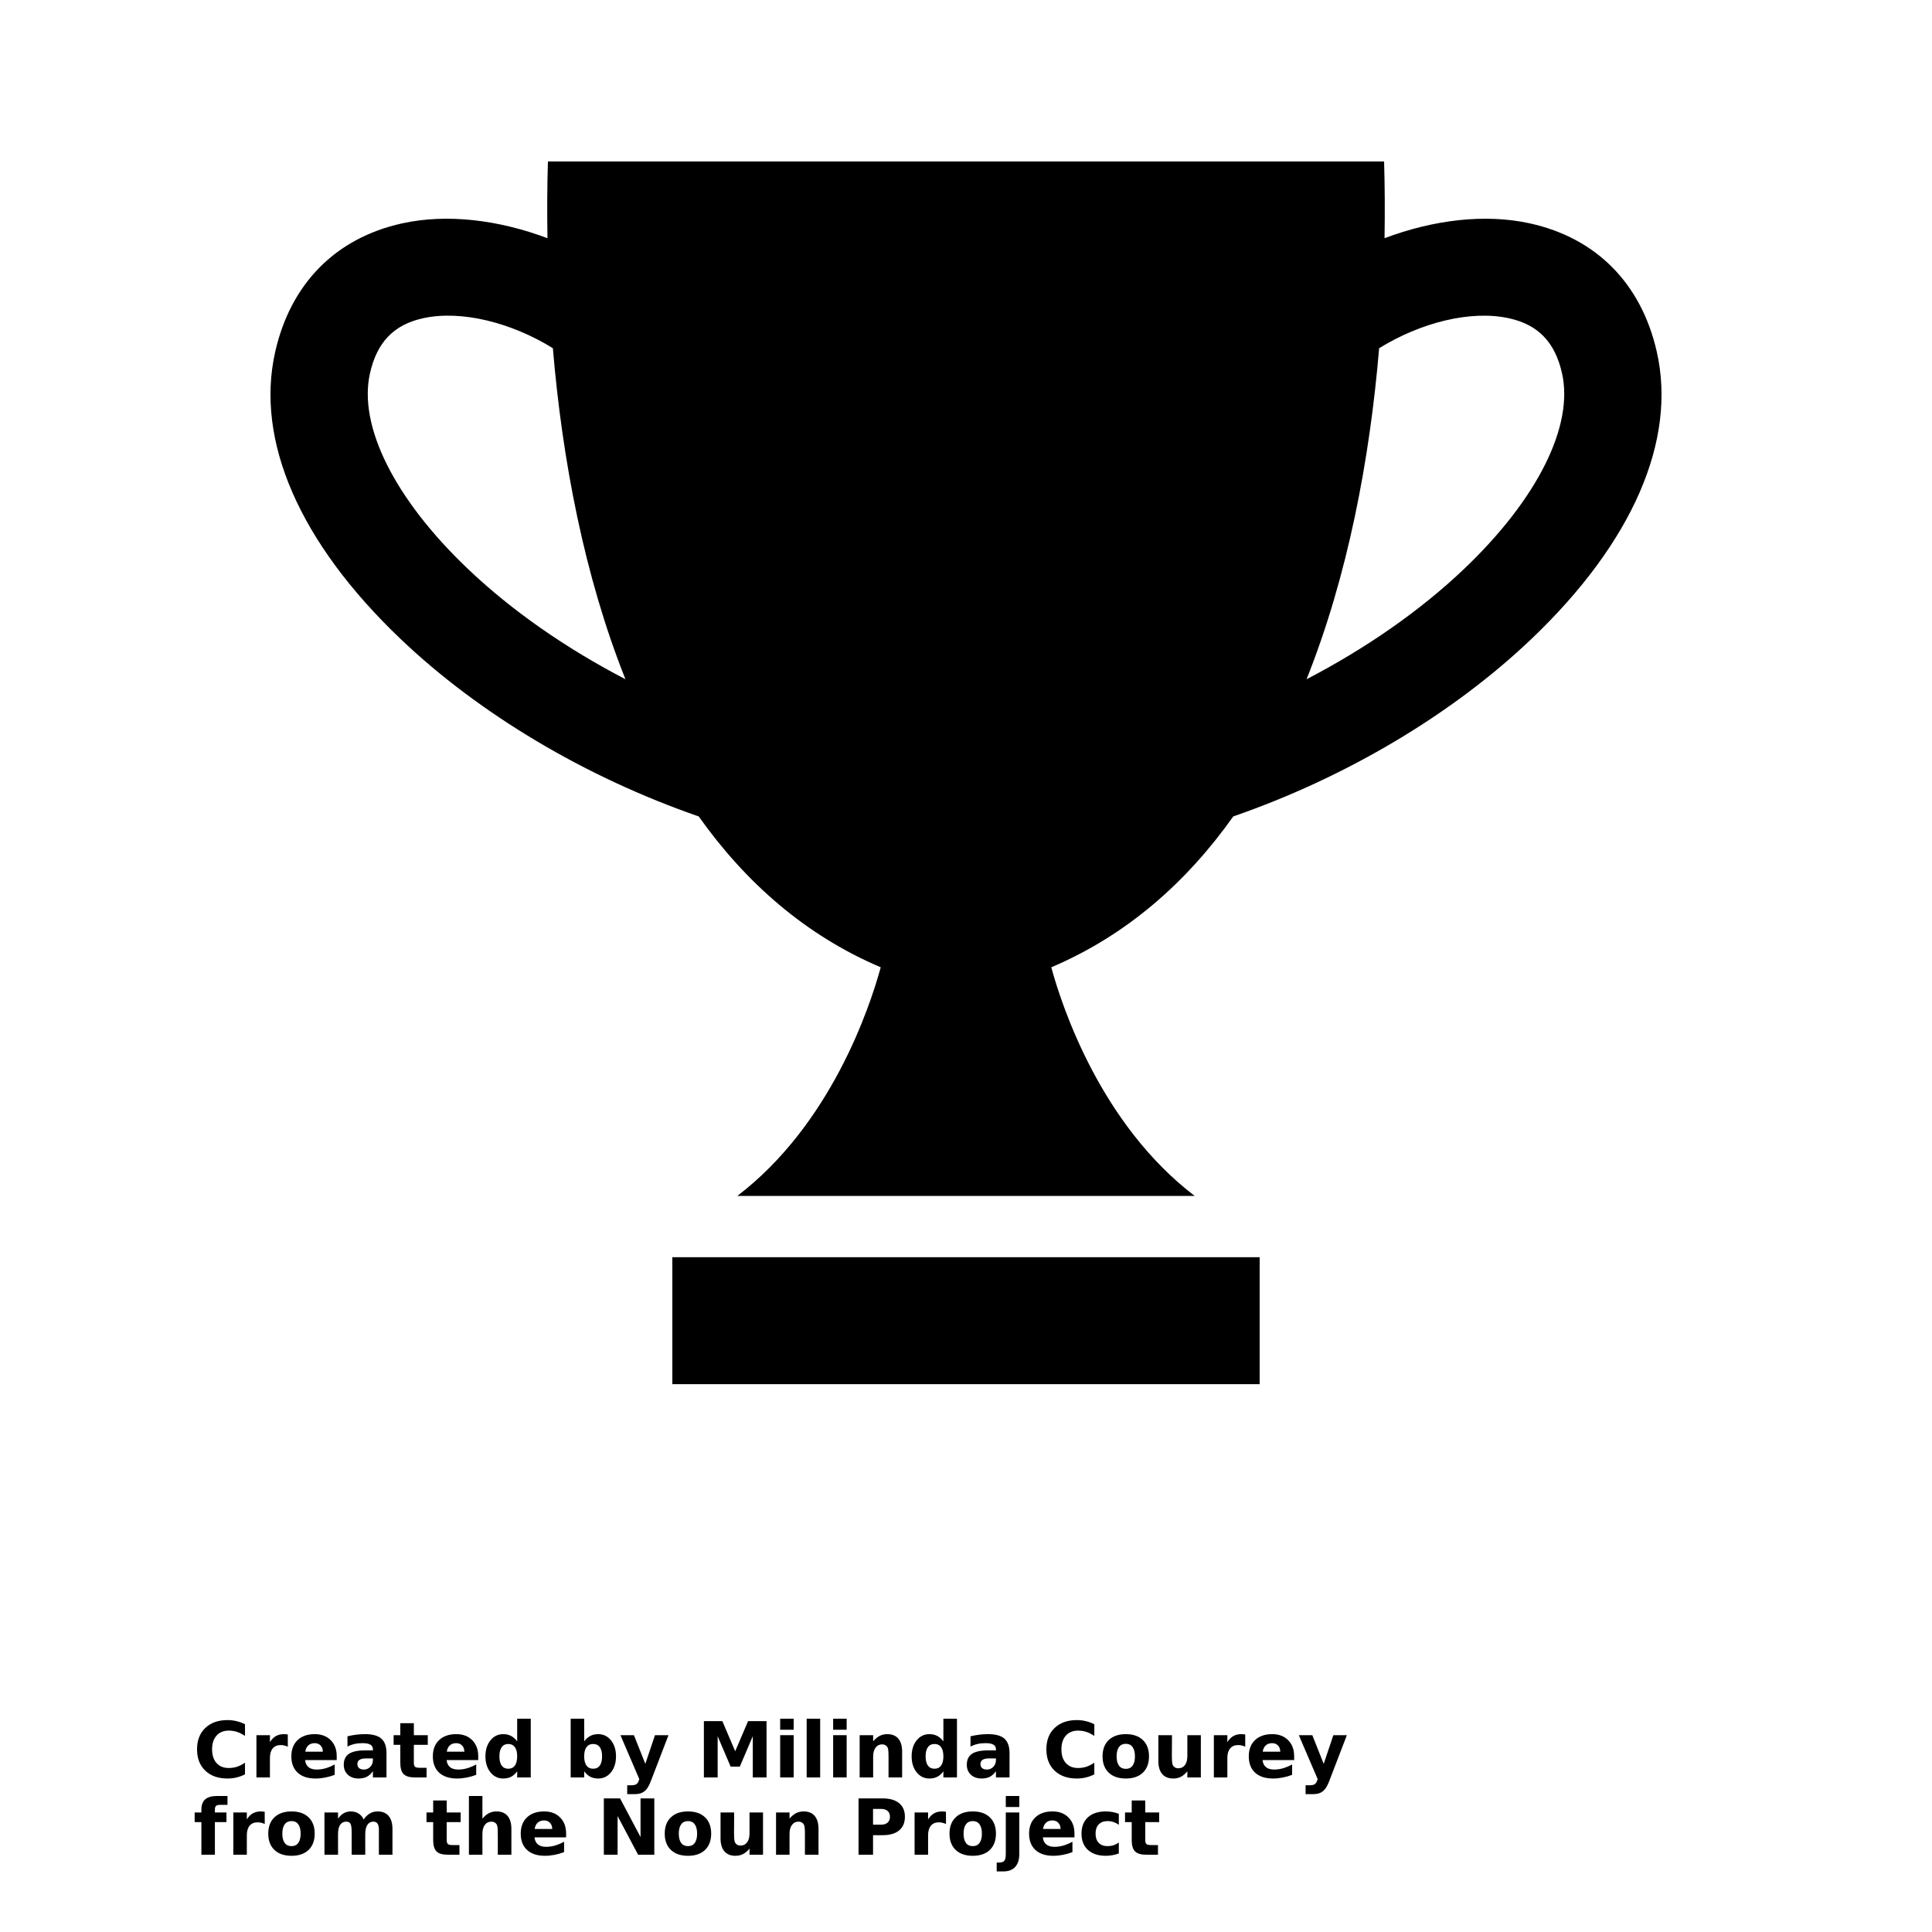
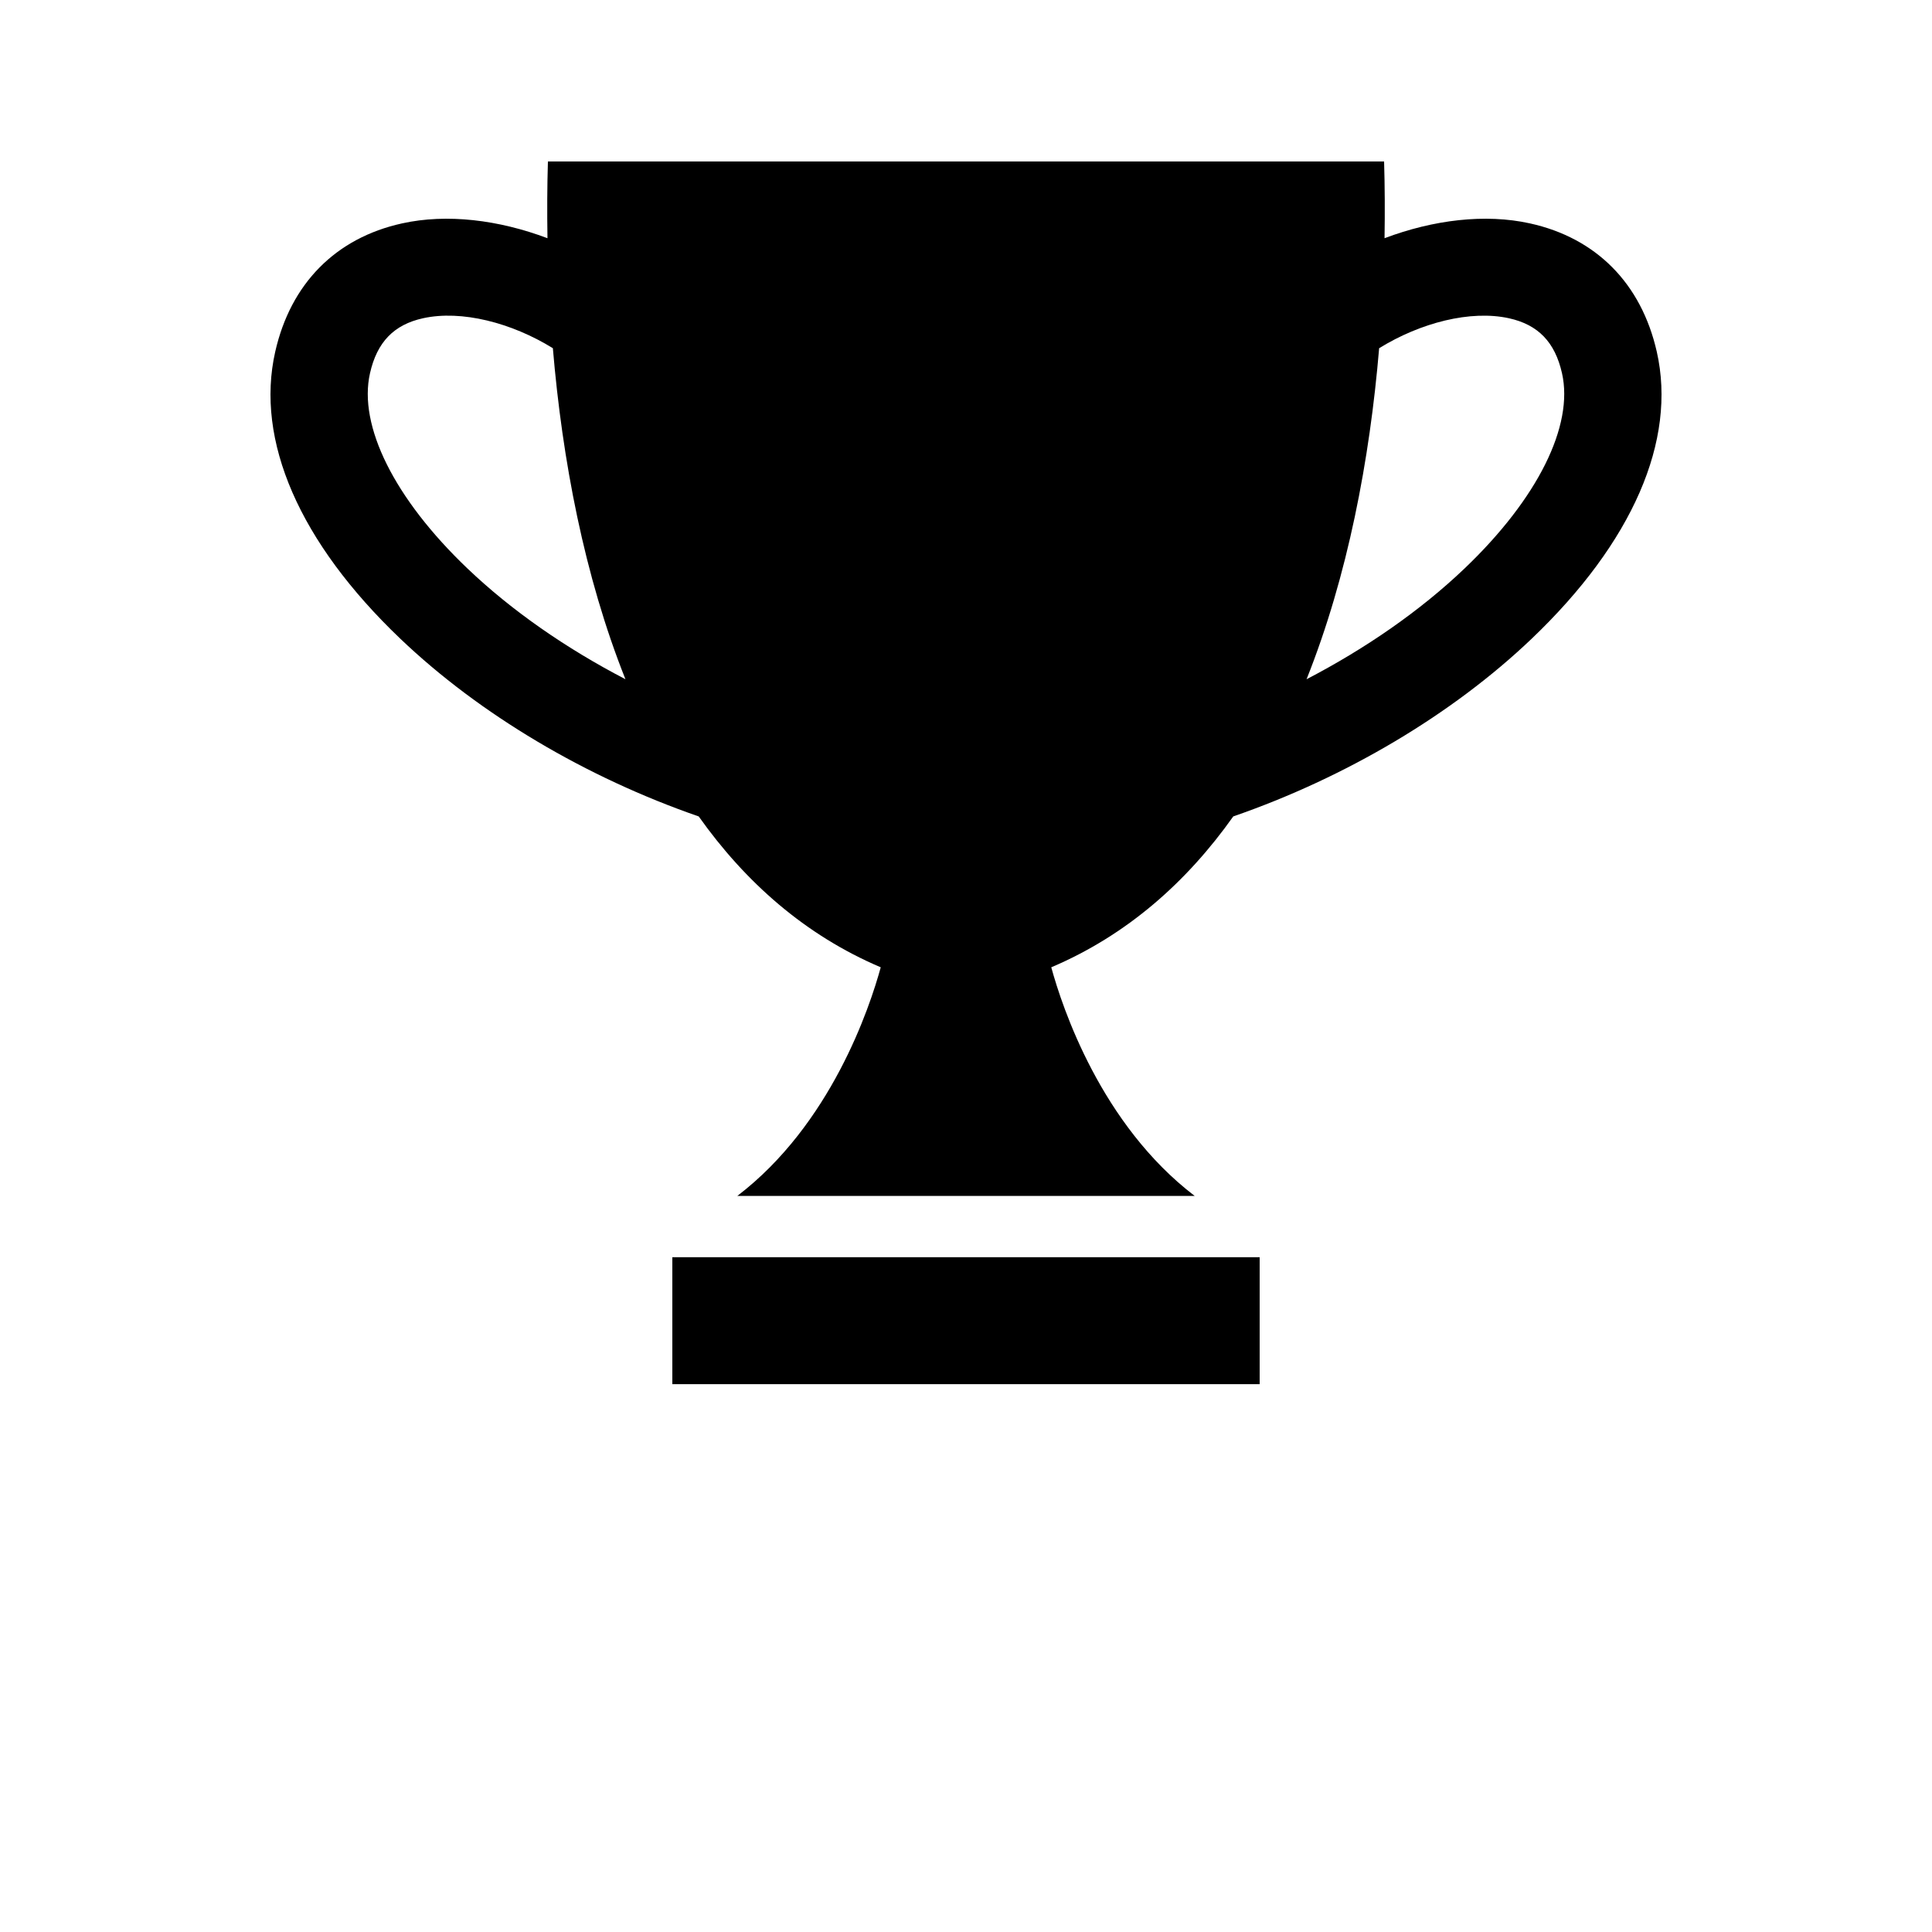
- <svg xmlns="http://www.w3.org/2000/svg" xmlns:xlink="http://www.w3.org/1999/xlink" width="700pt" height="700pt" version="1.1" viewBox="0 0 700 700">
-   <defs>
-     <symbol id="k" overflow="visible">
-       <path d="m18.766-1.125c-0.969 0.5-1.98 0.875-3.031 1.125-1.043 0.258-2.137 0.391-3.281 0.391-3.398 0-6.09-0.945-8.078-2.844-1.992-1.906-2.984-4.484-2.984-7.734 0-3.258 0.992-5.836 2.984-7.734 1.988-1.906 4.68-2.859 8.078-2.859 1.145 0 2.238 0.133 3.281 0.391 1.051 0.25 2.062 0.625 3.031 1.125v4.219c-0.98-0.656-1.945-1.141-2.891-1.453-0.949-0.312-1.949-0.469-3-0.469-1.875 0-3.352 0.605-4.422 1.812-1.074 1.199-1.609 2.856-1.609 4.969 0 2.106 0.535 3.762 1.609 4.969 1.07 1.199 2.547 1.797 4.422 1.797 1.051 0 2.051-0.148 3-0.453 0.945-0.312 1.91-0.801 2.891-1.469z" />
-     </symbol>
-     <symbol id="b" overflow="visible">
-       <path d="m13.734-11.141c-0.438-0.195-0.871-0.344-1.297-0.438-0.418-0.102-0.84-0.156-1.266-0.156-1.262 0-2.231 0.406-2.906 1.219-0.68 0.805-1.016 1.953-1.016 3.453v7.062h-4.891v-15.312h4.891v2.516c0.625-1 1.344-1.727 2.156-2.188 0.82-0.469 1.801-0.703 2.938-0.703 0.164 0 0.344 0.012 0.531 0.031 0.195 0.012 0.477 0.039 0.844 0.078z" />
-     </symbol>
-     <symbol id="a" overflow="visible">
-       <path d="m17.641-7.703v1.406h-11.453c0.125 1.148 0.539 2.008 1.25 2.578 0.707 0.574 1.703 0.859 2.984 0.859 1.031 0 2.082-0.148 3.156-0.453 1.082-0.312 2.191-0.773 3.328-1.391v3.766c-1.156 0.438-2.312 0.766-3.469 0.984-1.156 0.227-2.312 0.344-3.469 0.344-2.773 0-4.93-0.703-6.469-2.109-1.531-1.406-2.297-3.379-2.297-5.922 0-2.5 0.754-4.461 2.266-5.891 1.508-1.438 3.582-2.156 6.219-2.156 2.406 0 4.332 0.73 5.781 2.188 1.445 1.449 2.172 3.383 2.172 5.797zm-5.031-1.625c0-0.926-0.273-1.672-0.812-2.234-0.543-0.57-1.25-0.859-2.125-0.859-0.949 0-1.719 0.266-2.312 0.797s-0.965 1.297-1.109 2.297z" />
-     </symbol>
-     <symbol id="g" overflow="visible">
-       <path d="m9.219-6.891c-1.023 0-1.793 0.172-2.312 0.516-0.512 0.344-0.766 0.855-0.766 1.531 0 0.625 0.207 1.117 0.625 1.469 0.414 0.344 0.988 0.516 1.719 0.516 0.926 0 1.703-0.328 2.328-0.984 0.633-0.664 0.953-1.492 0.953-2.484v-0.562zm7.469-1.844v8.734h-4.922v-2.266c-0.656 0.93-1.398 1.605-2.219 2.031-0.824 0.414-1.824 0.625-3 0.625-1.586 0-2.871-0.457-3.859-1.375-0.992-0.926-1.484-2.129-1.484-3.609 0-1.789 0.613-3.102 1.844-3.938 1.238-0.844 3.18-1.266 5.828-1.266h2.891v-0.391c0-0.77-0.309-1.332-0.922-1.688-0.617-0.363-1.57-0.547-2.859-0.547-1.055 0-2.031 0.105-2.938 0.312-0.898 0.211-1.73 0.523-2.5 0.938v-3.734c1.039-0.25 2.086-0.441 3.141-0.578 1.062-0.133 2.125-0.203 3.188-0.203 2.758 0 4.75 0.547 5.969 1.641 1.227 1.086 1.844 2.856 1.844 5.312z" />
-     </symbol>
-     <symbol id="d" overflow="visible">
-       <path d="m7.703-19.656v4.344h5.047v3.5h-5.047v6.5c0 0.711 0.141 1.188 0.422 1.438s0.836 0.375 1.672 0.375h2.516v3.5h-4.188c-1.938 0-3.312-0.398-4.125-1.203-0.805-0.812-1.203-2.18-1.203-4.109v-6.5h-2.422v-3.5h2.422v-4.344z" />
-     </symbol>
-     <symbol id="f" overflow="visible">
-       <path d="m12.766-13.078v-8.203h4.922v21.281h-4.922v-2.219c-0.668 0.906-1.406 1.57-2.219 1.984s-1.758 0.625-2.828 0.625c-1.887 0-3.434-0.75-4.641-2.25-1.211-1.5-1.812-3.426-1.812-5.781 0-2.363 0.602-4.297 1.812-5.797 1.207-1.5 2.754-2.25 4.641-2.25 1.062 0 2 0.215 2.812 0.641 0.82 0.43 1.566 1.086 2.234 1.969zm-3.219 9.922c1.039 0 1.836-0.379 2.391-1.141 0.551-0.77 0.828-1.883 0.828-3.344 0-1.457-0.277-2.566-0.828-3.328-0.555-0.77-1.352-1.156-2.391-1.156-1.043 0-1.84 0.387-2.391 1.156-0.555 0.762-0.828 1.871-0.828 3.328 0 1.461 0.273 2.574 0.828 3.344 0.551 0.762 1.348 1.141 2.391 1.141z" />
-     </symbol>
-     <symbol id="m" overflow="visible">
-       <path d="m10.5-3.156c1.051 0 1.852-0.379 2.406-1.141 0.551-0.77 0.828-1.883 0.828-3.344 0-1.457-0.277-2.566-0.828-3.328-0.555-0.77-1.355-1.156-2.406-1.156-1.055 0-1.859 0.387-2.422 1.156-0.555 0.773-0.828 1.883-0.828 3.328 0 1.449 0.273 2.559 0.828 3.328 0.562 0.773 1.367 1.156 2.422 1.156zm-3.25-9.922c0.676-0.883 1.422-1.539 2.234-1.969 0.82-0.426 1.766-0.641 2.828-0.641 1.895 0 3.445 0.75 4.656 2.25 1.207 1.5 1.812 3.434 1.812 5.797 0 2.356-0.605 4.281-1.812 5.781-1.211 1.5-2.762 2.25-4.656 2.25-1.062 0-2.008-0.211-2.828-0.625-0.812-0.426-1.559-1.086-2.234-1.984v2.219h-4.891v-21.281h4.891z" />
-     </symbol>
-     <symbol id="e" overflow="visible">
-       <path d="m0.344-15.312h4.891l4.125 10.391 3.5-10.391h4.891l-6.438 16.766c-0.648 1.695-1.402 2.883-2.266 3.562-0.867 0.688-2 1.031-3.406 1.031h-2.844v-3.219h1.531c0.832 0 1.438-0.137 1.812-0.406 0.383-0.262 0.68-0.73 0.891-1.406l0.141-0.422z" />
-     </symbol>
-     <symbol id="l" overflow="visible">
-       <path d="m2.578-20.406h6.688l4.656 10.922 4.672-10.922h6.688v20.406h-4.984v-14.938l-4.703 11.016h-3.328l-4.703-11.016v14.938h-4.984z" />
-     </symbol>
-     <symbol id="j" overflow="visible">
-       <path d="m2.359-15.312h4.891v15.312h-4.891zm0-5.969h4.891v4h-4.891z" />
-     </symbol>
-     <symbol id="u" overflow="visible">
-       <path d="m2.359-21.281h4.891v21.281h-4.891z" />
-     </symbol>
-     <symbol id="i" overflow="visible">
-       <path d="m17.75-9.328v9.328h-4.922v-7.141c0-1.32-0.031-2.234-0.094-2.734s-0.168-0.867-0.312-1.109c-0.188-0.312-0.449-0.555-0.781-0.734-0.324-0.176-0.695-0.266-1.109-0.266-1.023 0-1.824 0.398-2.406 1.188-0.586 0.781-0.875 1.871-0.875 3.266v7.531h-4.891v-15.312h4.891v2.234c0.738-0.883 1.52-1.539 2.344-1.969 0.832-0.426 1.75-0.641 2.75-0.641 1.77 0 3.113 0.547 4.031 1.641 0.914 1.086 1.375 2.656 1.375 4.719z" />
-     </symbol>
-     <symbol id="c" overflow="visible">
-       <path d="m9.641-12.188c-1.086 0-1.914 0.391-2.484 1.172-0.574 0.781-0.859 1.906-0.859 3.375s0.285 2.594 0.859 3.375c0.57 0.773 1.398 1.156 2.484 1.156 1.062 0 1.875-0.383 2.438-1.156 0.57-0.781 0.859-1.906 0.859-3.375s-0.289-2.594-0.859-3.375c-0.562-0.781-1.375-1.172-2.438-1.172zm0-3.5c2.633 0 4.691 0.715 6.172 2.141 1.477 1.418 2.219 3.387 2.219 5.906 0 2.512-0.742 4.481-2.219 5.906-1.48 1.418-3.539 2.125-6.172 2.125-2.648 0-4.715-0.707-6.203-2.125-1.492-1.426-2.234-3.394-2.234-5.906 0-2.519 0.742-4.488 2.234-5.906 1.488-1.426 3.555-2.141 6.203-2.141z" />
-     </symbol>
-     <symbol id="h" overflow="visible">
-       <path d="m2.188-5.969v-9.344h4.922v1.531c0 0.836-0.008 1.875-0.016 3.125-0.012 1.25-0.016 2.086-0.016 2.5 0 1.242 0.031 2.133 0.094 2.672 0.07 0.543 0.18 0.934 0.328 1.172 0.207 0.324 0.473 0.574 0.797 0.75 0.32 0.168 0.691 0.25 1.109 0.25 1.02 0 1.82-0.391 2.406-1.172 0.582-0.781 0.875-1.867 0.875-3.266v-7.562h4.891v15.312h-4.891v-2.219c-0.742 0.898-1.523 1.559-2.344 1.984-0.824 0.414-1.734 0.625-2.734 0.625-1.762 0-3.106-0.539-4.031-1.625-0.93-1.082-1.391-2.66-1.391-4.734z" />
-     </symbol>
-     <symbol id="t" overflow="visible">
-       <path d="m12.422-21.281v3.219h-2.703c-0.688 0-1.172 0.125-1.453 0.375-0.273 0.25-0.406 0.688-0.406 1.312v1.062h4.188v3.5h-4.188v11.812h-4.891v-11.812h-2.438v-3.5h2.438v-1.062c0-1.664 0.461-2.898 1.391-3.703 0.926-0.801 2.367-1.203 4.328-1.203z" />
-     </symbol>
-     <symbol id="s" overflow="visible">
-       <path d="m16.547-12.766c0.613-0.945 1.348-1.672 2.203-2.172 0.852-0.5 1.789-0.75 2.812-0.75 1.758 0 3.098 0.547 4.016 1.641 0.926 1.086 1.391 2.656 1.391 4.719v9.328h-4.922v-7.984-0.359c0.008-0.133 0.016-0.32 0.016-0.562 0-1.082-0.164-1.863-0.484-2.344-0.312-0.488-0.824-0.734-1.531-0.734-0.93 0-1.648 0.387-2.156 1.156-0.512 0.762-0.773 1.867-0.781 3.312v7.516h-4.922v-7.984c0-1.695-0.148-2.785-0.438-3.266-0.293-0.488-0.812-0.734-1.562-0.734-0.938 0-1.664 0.387-2.172 1.156-0.512 0.762-0.766 1.859-0.766 3.297v7.531h-4.922v-15.312h4.922v2.234c0.602-0.863 1.289-1.516 2.062-1.953 0.781-0.438 1.641-0.656 2.578-0.656 1.062 0 2 0.258 2.812 0.766 0.812 0.512 1.426 1.23 1.844 2.156z" />
-     </symbol>
-     <symbol id="r" overflow="visible">
-       <path d="m17.75-9.328v9.328h-4.922v-7.109c0-1.344-0.031-2.266-0.094-2.766s-0.168-0.867-0.312-1.109c-0.188-0.312-0.449-0.555-0.781-0.734-0.324-0.176-0.695-0.266-1.109-0.266-1.023 0-1.824 0.398-2.406 1.188-0.586 0.781-0.875 1.871-0.875 3.266v7.531h-4.891v-21.281h4.891v8.203c0.738-0.883 1.52-1.539 2.344-1.969 0.832-0.426 1.75-0.641 2.75-0.641 1.77 0 3.113 0.547 4.031 1.641 0.914 1.086 1.375 2.656 1.375 4.719z" />
-     </symbol>
-     <symbol id="q" overflow="visible">
-       <path d="m2.578-20.406h5.875l7.422 14v-14h4.984v20.406h-5.875l-7.422-14v14h-4.984z" />
-     </symbol>
-     <symbol id="p" overflow="visible">
-       <path d="m2.578-20.406h8.734c2.594 0 4.582 0.578 5.969 1.734 1.395 1.148 2.094 2.789 2.094 4.922 0 2.137-0.699 3.781-2.094 4.938-1.387 1.156-3.375 1.734-5.969 1.734h-3.484v7.078h-5.25zm5.25 3.812v5.703h2.922c1.02 0 1.805-0.25 2.359-0.75 0.562-0.5 0.844-1.203 0.844-2.109 0-0.914-0.281-1.617-0.844-2.109-0.555-0.488-1.34-0.734-2.359-0.734z" />
-     </symbol>
-     <symbol id="o" overflow="visible">
-       <path d="m2.359-15.312h4.891v15.031c0 2.051-0.496 3.617-1.484 4.703-0.98 1.082-2.406 1.625-4.281 1.625h-2.422v-3.219h0.859c0.926 0 1.562-0.211 1.906-0.625 0.352-0.418 0.531-1.246 0.531-2.484zm0-5.969h4.891v4h-4.891z" />
-     </symbol>
-     <symbol id="n" overflow="visible">
-       <path d="m14.719-14.828v3.984c-0.656-0.457-1.324-0.797-2-1.016-0.668-0.219-1.359-0.328-2.078-0.328-1.367 0-2.434 0.402-3.203 1.203-0.762 0.793-1.141 1.906-1.141 3.344 0 1.43 0.379 2.543 1.141 3.344 0.77 0.793 1.836 1.188 3.203 1.188 0.758 0 1.484-0.109 2.172-0.328 0.688-0.227 1.32-0.566 1.906-1.016v4c-0.762 0.281-1.539 0.488-2.328 0.625-0.781 0.145-1.574 0.219-2.375 0.219-2.762 0-4.922-0.707-6.484-2.125-1.555-1.414-2.328-3.383-2.328-5.906 0-2.531 0.773-4.504 2.328-5.922 1.562-1.414 3.723-2.125 6.484-2.125 0.801 0 1.594 0.074 2.375 0.219 0.781 0.137 1.555 0.352 2.328 0.641z" />
-     </symbol>
-   </defs>
-   <g>
-     <path d="m554.33 80.938c-16.25-3.594-35.016-1.289-52.684 5.371 0.152-9.547 0.105-18.871-0.164-27.816h-302.96c-0.27 8.941-0.32 18.266-0.164 27.816-17.668-6.66-36.43-8.965-52.684-5.371-24.035 5.285-40.355 21.805-45.949 46.473-7.309 32.207 8.781 69.133 45.297 103.99 28.773 27.457 67.375 50.301 108.14 64.41 16.891 23.812 38.512 42.996 65.945 54.66-4 14.609-18.039 56.934-51.961 82.836h165.71c-33.93-25.898-47.965-68.227-51.961-82.836 27.434-11.664 49.062-30.852 65.945-54.668 40.762-14.105 79.367-36.949 108.14-64.406 36.52-34.859 52.605-71.781 45.297-103.99-5.602-24.664-21.918-41.184-45.953-46.469zm-385 125c-26.41-25.223-39.598-51.656-35.27-70.727 2.543-11.258 8.645-17.574 19.195-19.902 13.926-3.074 32.094 1.598 47.059 10.852 3.398 40.371 11.375 82.531 26.297 119.94-21.473-11.168-41.199-24.809-57.281-40.164zm361.34 0c-16.082 15.348-35.805 28.996-57.281 40.168 14.93-37.406 22.902-79.57 26.297-119.94 14.965-9.25 33.129-13.922 47.059-10.852 10.551 2.328 16.656 8.645 19.195 19.902 4.328 19.074-8.859 45.508-35.27 70.723z" />
-     <path d="m243.6 455.51h212.8v46h-212.8z" />
-     <use x="70" y="644" xlink:href="#k" />
-     <use x="90.551" y="644" xlink:href="#b" />
-     <use x="104.359" y="644" xlink:href="#a" />
-     <use x="123.348" y="644" xlink:href="#g" />
-     <use x="142.242" y="644" xlink:href="#d" />
-     <use x="155.629" y="644" xlink:href="#a" />
-     <use x="174.617" y="644" xlink:href="#f" />
-     <use x="204.41" y="644" xlink:href="#m" />
-     <use x="224.453" y="644" xlink:href="#e" />
-     <use x="252.453" y="644" xlink:href="#l" />
-     <use x="280.312" y="644" xlink:href="#j" />
-     <use x="289.914" y="644" xlink:href="#u" />
-     <use x="299.508" y="644" xlink:href="#j" />
-     <use x="309.109" y="644" xlink:href="#i" />
-     <use x="329.039" y="644" xlink:href="#f" />
-     <use x="349.086" y="644" xlink:href="#g" />
-     <use x="377.727" y="644" xlink:href="#k" />
-     <use x="398.273" y="644" xlink:href="#c" />
-     <use x="417.512" y="644" xlink:href="#h" />
-     <use x="437.445" y="644" xlink:href="#b" />
-     <use x="451.254" y="644" xlink:href="#a" />
-     <use x="470.242" y="644" xlink:href="#e" />
-     <use x="70" y="672" xlink:href="#t" />
-     <use x="82.184" y="672" xlink:href="#b" />
-     <use x="95.992" y="672" xlink:href="#c" />
-     <use x="115.227" y="672" xlink:href="#s" />
-     <use x="154.152" y="672" xlink:href="#d" />
-     <use x="167.535" y="672" xlink:href="#r" />
-     <use x="187.469" y="672" xlink:href="#a" />
-     <use x="216.207" y="672" xlink:href="#q" />
-     <use x="239.641" y="672" xlink:href="#c" />
-     <use x="258.879" y="672" xlink:href="#h" />
-     <use x="278.812" y="672" xlink:href="#i" />
-     <use x="308.492" y="672" xlink:href="#p" />
-     <use x="329.016" y="672" xlink:href="#b" />
-     <use x="342.82" y="672" xlink:href="#c" />
-     <use x="362.059" y="672" xlink:href="#o" />
-     <use x="371.656" y="672" xlink:href="#a" />
-     <use x="390.648" y="672" xlink:href="#n" />
-     <use x="407.242" y="672" xlink:href="#d" />
-   </g>
+ <svg xmlns="http://www.w3.org/2000/svg" width="600pt" height="600pt" version="1.1" viewBox="0 0 700 700">
+   <path d="m554.33 80.938c-16.25-3.594-35.016-1.289-52.684 5.371 0.152-9.547 0.105-18.871-0.164-27.816h-302.96c-0.27 8.941-0.32 18.266-0.164 27.816-17.668-6.66-36.43-8.965-52.684-5.371-24.035 5.285-40.355 21.805-45.949 46.473-7.309 32.207 8.781 69.133 45.297 103.99 28.773 27.457 67.375 50.301 108.14 64.41 16.891 23.812 38.512 42.996 65.945 54.66-4 14.609-18.039 56.934-51.961 82.836h165.71c-33.93-25.898-47.965-68.227-51.961-82.836 27.434-11.664 49.062-30.852 65.945-54.668 40.762-14.105 79.367-36.949 108.14-64.406 36.52-34.859 52.605-71.781 45.297-103.99-5.602-24.664-21.918-41.184-45.953-46.469zm-385 125c-26.41-25.223-39.598-51.656-35.27-70.727 2.543-11.258 8.645-17.574 19.195-19.902 13.926-3.074 32.094 1.598 47.059 10.852 3.398 40.371 11.375 82.531 26.297 119.94-21.473-11.168-41.199-24.809-57.281-40.164zm361.34 0c-16.082 15.348-35.805 28.996-57.281 40.168 14.93-37.406 22.902-79.57 26.297-119.94 14.965-9.25 33.129-13.922 47.059-10.852 10.551 2.328 16.656 8.645 19.195 19.902 4.328 19.074-8.859 45.508-35.27 70.723z" />
+   <path d="m243.6 455.51h212.8v46h-212.8z" />
</svg>
